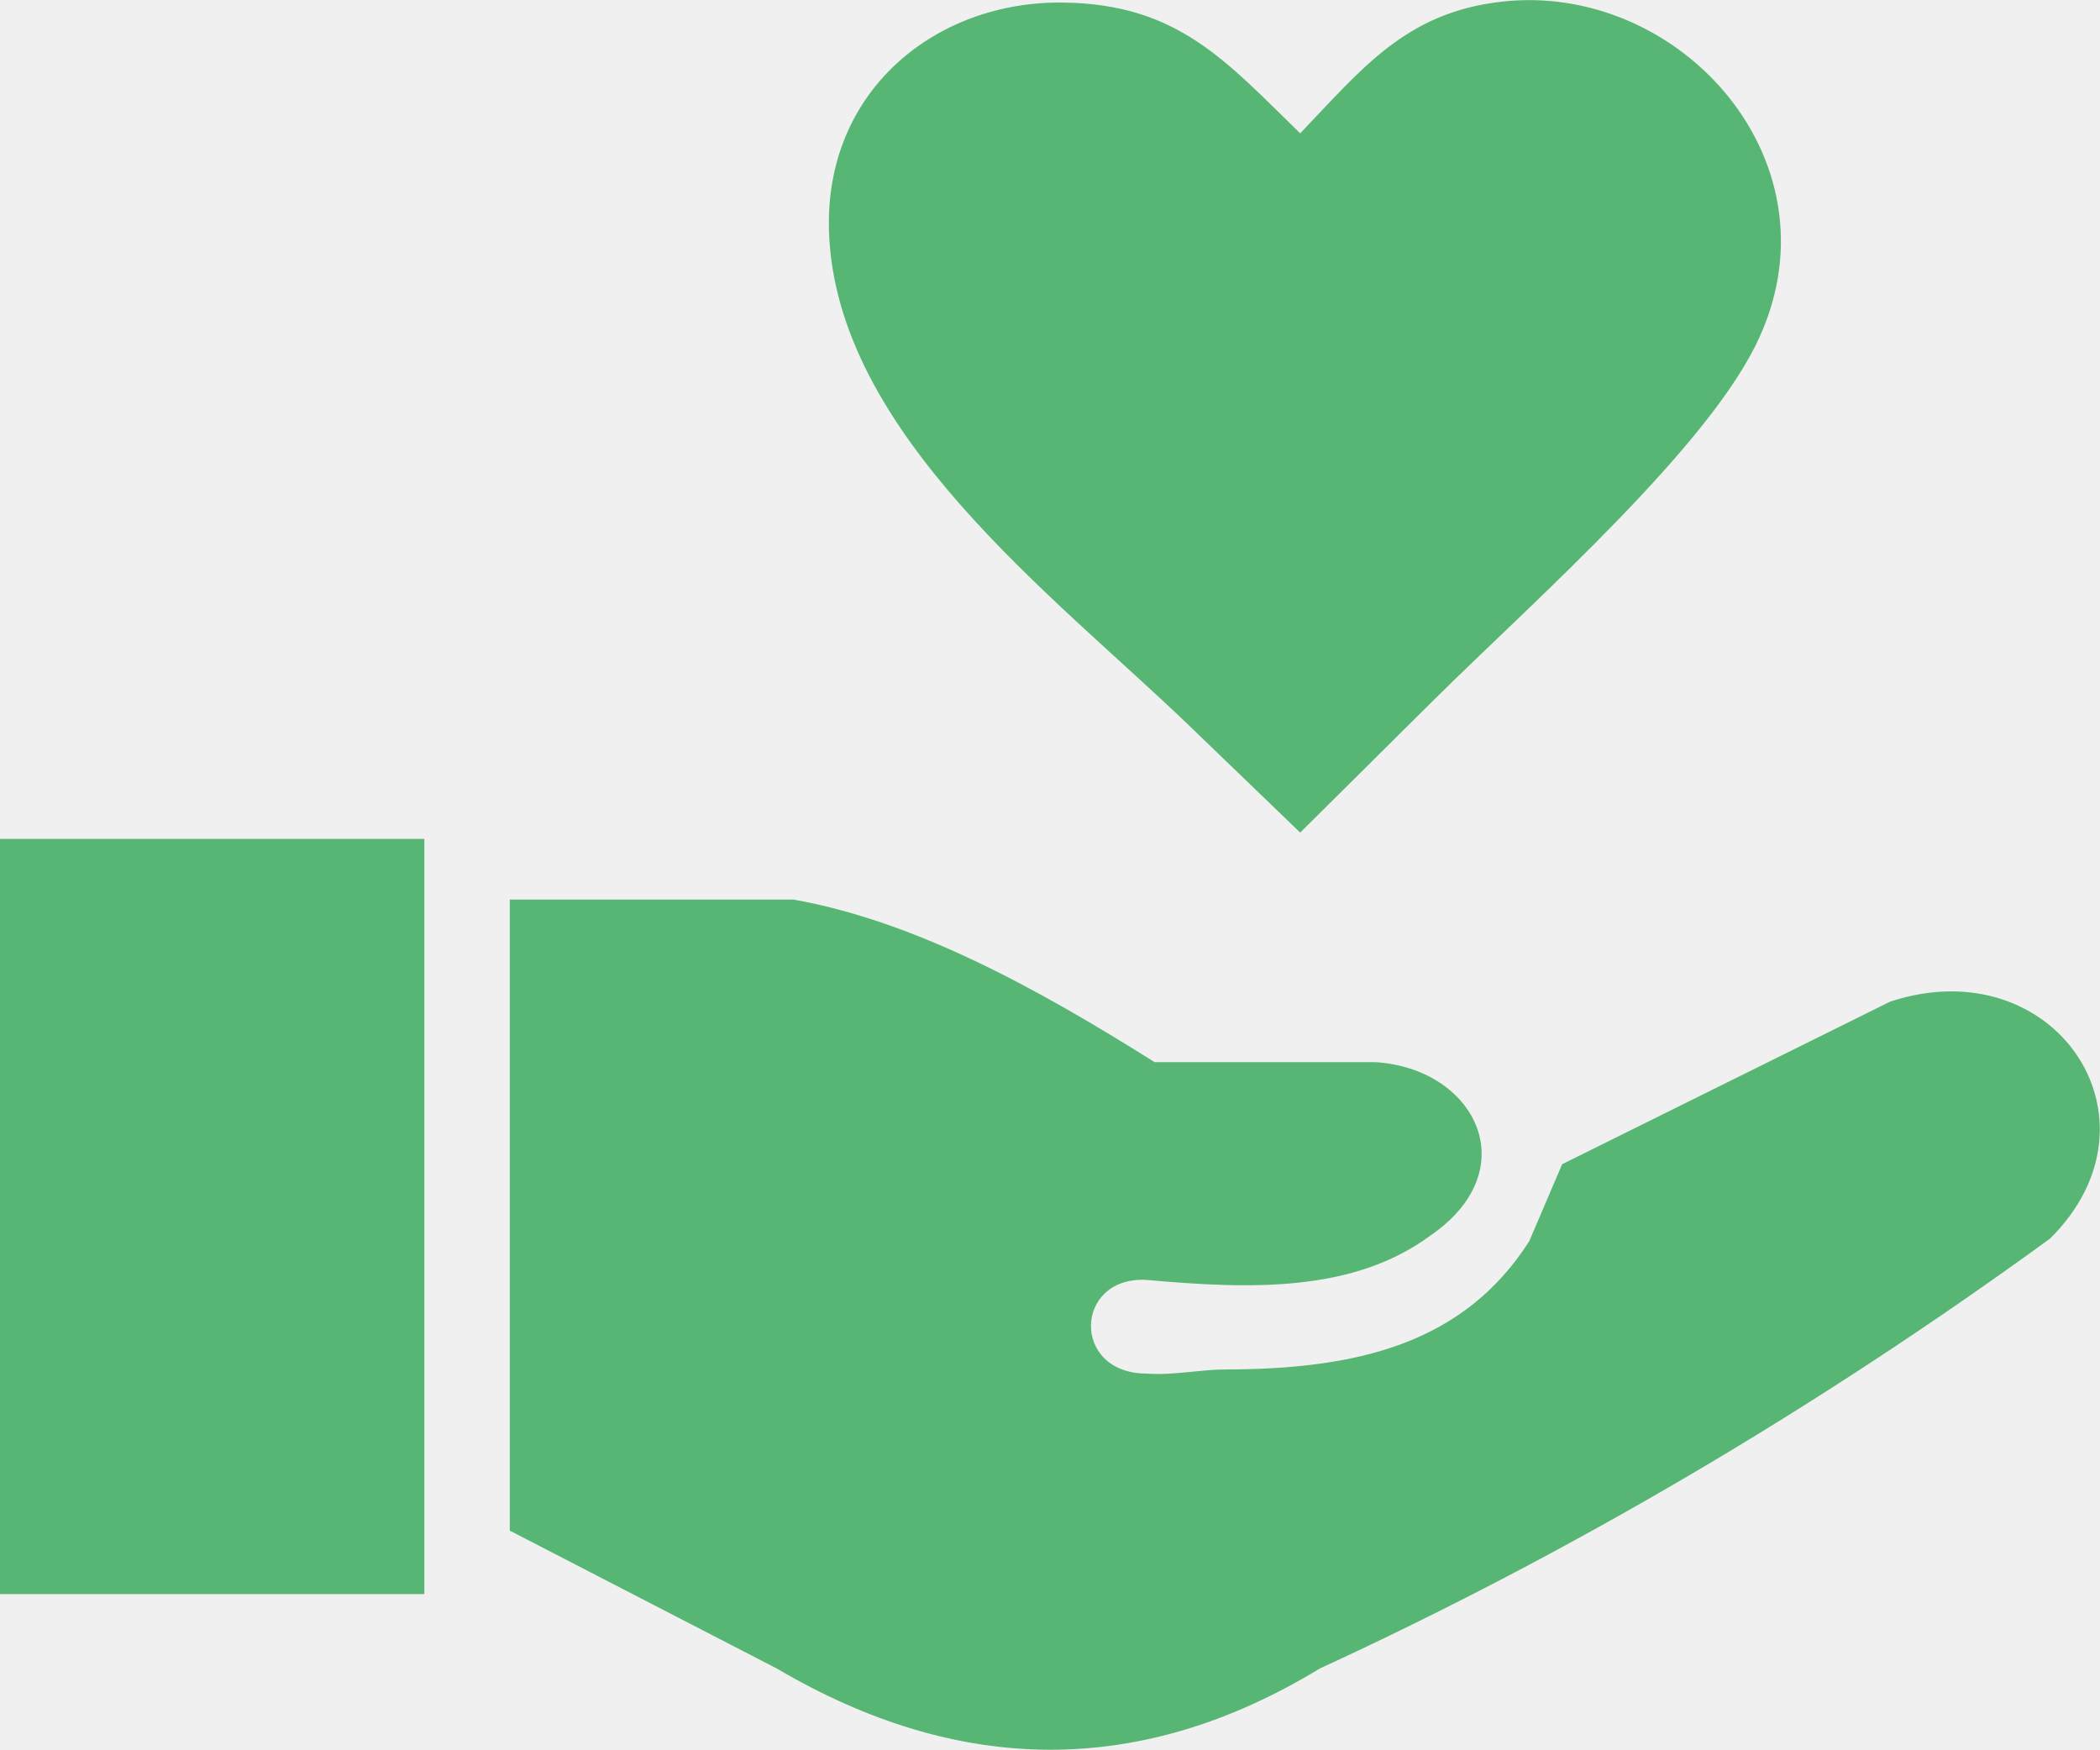
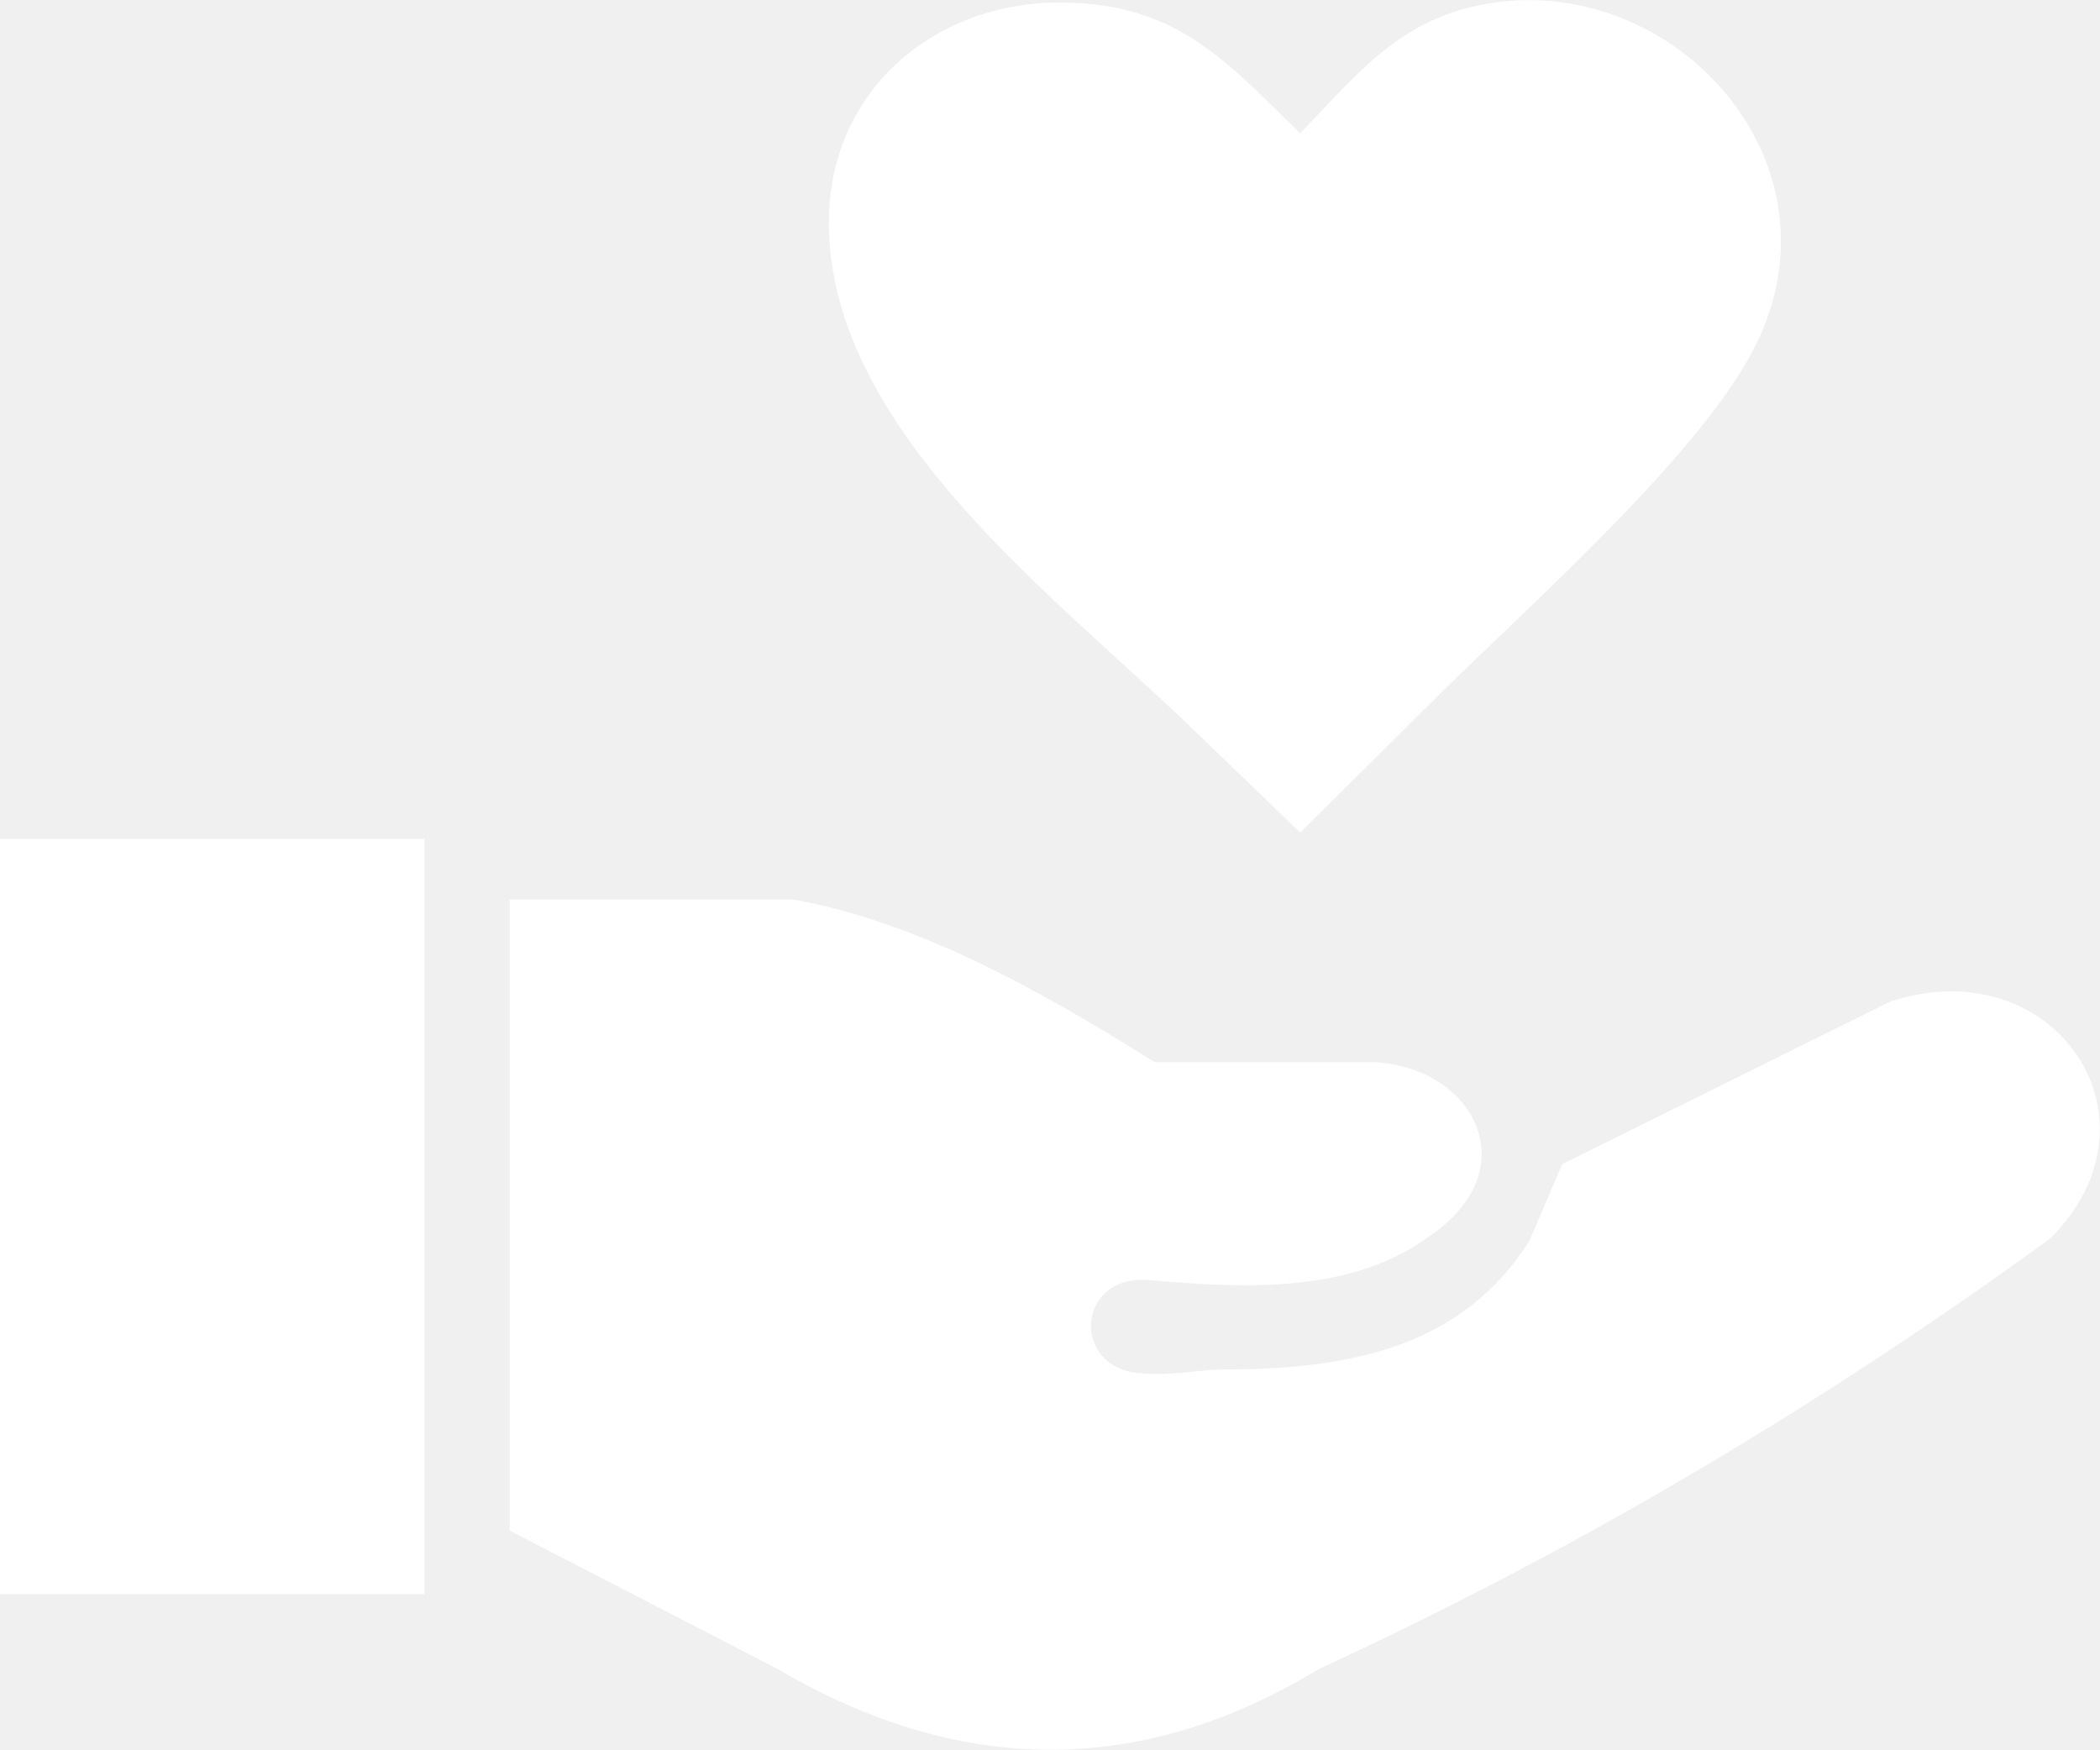
- <svg xmlns="http://www.w3.org/2000/svg" version="1.1" fill="#57B674" id="Layer_1" x="0px" y="0px" viewBox="0 0 122.88 102.36" style="enable-background:new 0 0 122.88 102.36" xml:space="preserve">
+ <svg xmlns="http://www.w3.org/2000/svg" version="1.1" fill="#fff" id="Layer_1" x="0px" y="0px" viewBox="0 0 122.88 102.36" style="enable-background:new 0 0 122.88 102.36" xml:space="preserve">
  <style type="text/css">.st0{fill-rule:evenodd;clip-rule:evenodd;}</style>
  <g>
    <path class="st0" d="M29.83,89.55V52.63h16.61c7.04,1.26,14.08,5.08,21.12,9.51h12.9c5.84,0.35,8.9,6.27,3.22,10.16 c-4.52,3.32-10.49,3.13-16.61,2.58c-4.22-0.21-4.4,5.46,0,5.48c1.53,0.12,3.19-0.24,4.64-0.24c7.64-0.01,13.92-1.47,17.77-7.5 l1.93-4.51l19.19-9.51c9.6-3.16,16.42,6.88,9.35,13.87c-13.9,10.11-28.15,18.43-42.73,25.15c-10.59,6.44-21.18,6.22-31.76,0 L29.83,89.55L29.83,89.55z M76.08,7.8c3.63-3.79,6.17-7.06,11.77-7.7c10.5-1.21,20.16,9.55,14.86,20.14 c-1.51,3.02-4.58,6.6-7.98,10.12c-3.73,3.86-7.86,7.65-10.76,10.52l-7.89,7.83l-6.52-6.28c-7.84-7.55-20.63-17.06-21.05-28.84 c-0.3-8.25,6.22-13.54,13.7-13.44C68.91,0.23,71.72,3.56,76.08,7.8L76.08,7.8L76.08,7.8z M0,49.08h24.83v44.18H0V49.08L0,49.08z" />
  </g>
</svg>
